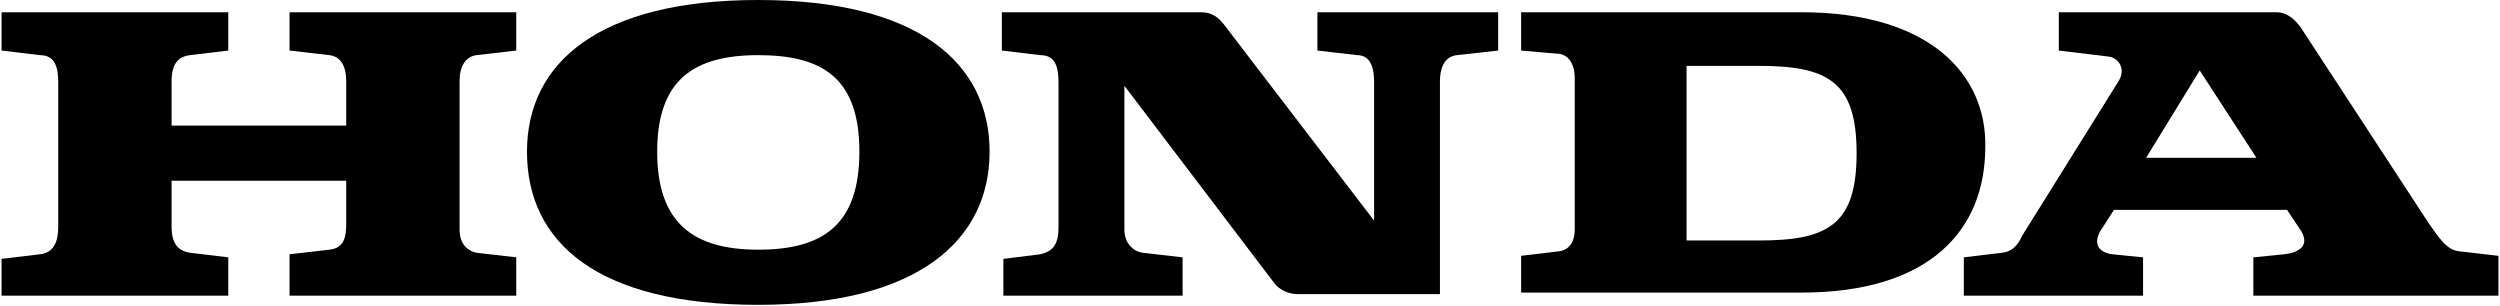
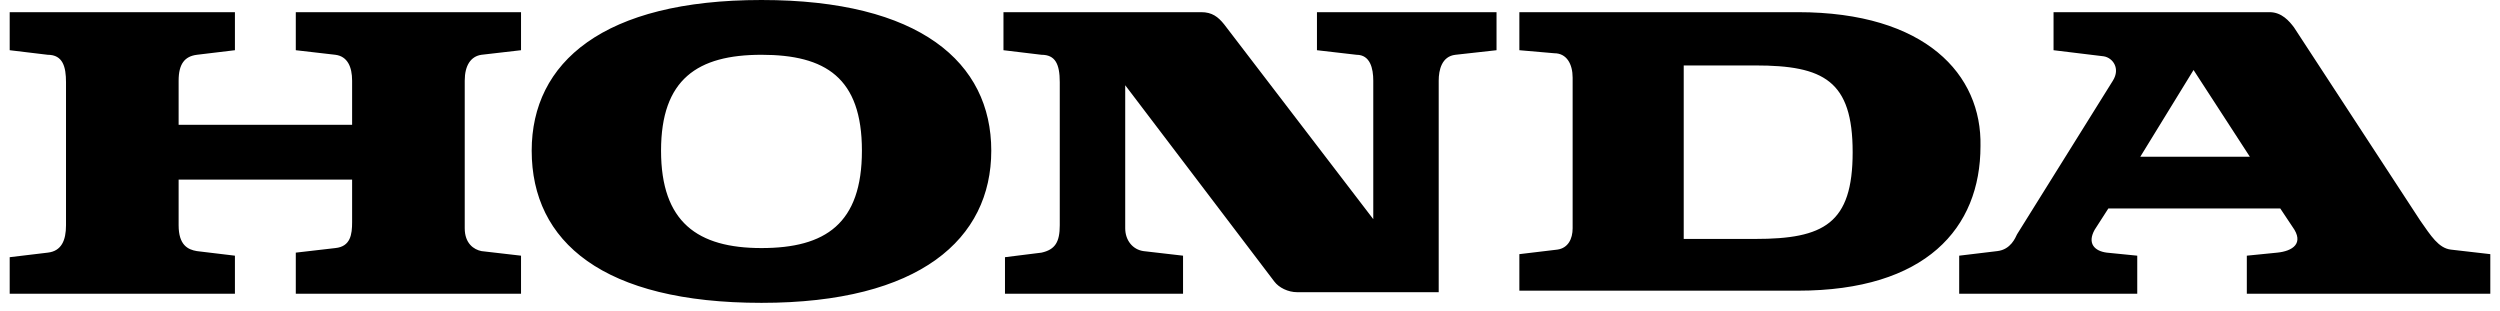
- <svg xmlns="http://www.w3.org/2000/svg" width="801" height="98" viewBox="0 0 801 98">
-   <path id="Path" fill="#000000" stroke="none" d="M 629.212 94.724 L 629.212 82.454 L 641.482 80.982 C 645.899 80.491 647.371 76.564 647.862 75.583 L 678.782 26.012 C 681.236 22.086 678.782 18.65 675.837 18.16 L 659.641 16.196 L 659.641 3.926 L 729.334 3.926 C 733.261 3.926 735.715 6.871 737.187 8.834 L 777.923 71.166 C 781.359 76.074 783.813 80 787.739 80.491 L 800.5 81.963 L 800.5 94.724 L 721.972 94.724 L 721.972 82.454 L 731.788 81.472 C 736.696 80.982 740.623 78.528 736.696 73.129 L 732.77 67.239 L 677.31 67.239 L 672.893 74.11 C 670.439 78.528 672.893 80.982 676.819 81.472 L 686.635 82.454 L 686.635 94.724 L 629.212 94.724 M 687.617 50.552 L 722.954 50.552 L 704.794 22.577 L 687.617 50.552" />
-   <path id="path1" fill="#000000" stroke="none" d="M 577.187 3.926 L 487.371 3.926 L 487.371 16.196 L 498.66 17.178 C 502.586 17.178 504.549 20.614 504.549 25.031 L 504.549 73.62 C 504.549 77.055 503.077 80 499.641 80.491 L 487.371 81.963 L 487.371 93.742 L 577.187 93.742 C 618.414 93.742 636.083 73.62 636.083 47.117 C 636.574 24.049 618.414 3.926 577.187 3.926 M 563.445 77.055 L 540.377 77.055 L 540.377 21.104 L 563.445 21.104 C 585.531 21.104 594.856 26.012 594.856 49.08 C 594.856 72.147 585.531 77.055 563.445 77.055" />
-   <path id="path2" fill="#000000" stroke="none" d="M 0.5 94.724 L 73.138 94.724 L 73.138 82.454 L 60.868 80.982 C 57.923 80.491 54.979 79.018 54.979 72.638 L 54.979 57.914 L 110.929 57.914 L 110.929 71.656 C 110.929 75.583 110.439 79.509 105.531 80 L 92.77 81.472 L 92.77 94.724 L 165.408 94.724 L 165.408 82.454 L 152.647 80.982 C 150.193 80.491 147.248 78.528 147.248 73.62 L 147.248 26.012 C 147.248 21.104 149.212 18.16 152.647 17.669 L 165.408 16.196 L 165.408 3.926 L 92.77 3.926 L 92.77 16.196 L 105.531 17.669 C 109.457 18.16 110.929 21.595 110.929 26.012 L 110.929 40.245 L 54.979 40.245 L 54.979 26.012 C 54.979 20.614 56.942 18.16 60.868 17.669 L 73.138 16.196 L 73.138 3.926 L 0.5 3.926 L 0.5 16.196 L 12.77 17.669 C 17.678 17.669 18.66 21.595 18.66 26.503 L 18.66 72.638 C 18.66 77.546 17.187 80.982 12.77 81.472 L 0.5 82.945 L 0.5 94.724" />
-   <path id="path3" fill="#000000" stroke="none" d="M 168.844 48.589 C 168.844 20.123 191.911 0 242.954 0 C 293.997 0 317.064 20.123 317.064 48.589 C 317.064 77.055 293.997 97.669 242.954 97.669 C 191.911 97.669 168.844 78.037 168.844 48.589 M 242.954 17.669 C 222.34 17.669 210.561 25.521 210.561 48.589 C 210.561 71.656 222.34 80 242.954 80 C 263.567 80 275.347 72.147 275.347 48.589 C 275.347 25.031 263.567 17.669 242.954 17.669" />
-   <path id="path4" fill="#000000" stroke="none" d="M 320.991 94.724 L 378.905 94.724 L 378.905 82.454 L 366.144 80.982 C 362.709 80.491 360.255 77.546 360.255 73.62 L 360.255 27.485 L 408.353 90.798 C 409.825 92.761 412.77 94.233 415.715 94.233 L 461.359 94.233 L 461.359 26.012 C 461.359 22.577 462.34 18.16 466.758 17.669 L 480.009 16.196 L 480.009 3.926 L 422.095 3.926 L 422.095 16.196 L 434.856 17.669 C 439.273 17.669 440.255 22.086 440.255 26.012 L 440.255 70.675 L 392.156 7.853 C 390.193 5.399 388.23 3.926 384.794 3.926 L 320.991 3.926 L 320.991 16.196 L 333.261 17.669 C 337.678 17.669 339.15 20.614 339.15 26.503 L 339.15 72.638 C 339.15 78.037 337.678 80.491 333.261 81.472 L 321.482 82.945 L 321.482 94.724" />
+ <svg xmlns="http://www.w3.org/2000/svg" width="129" height="16" viewBox="0 0 129 16">
+   <path id="honda" fill="#000000" stroke="none" d="M 0.5 15.156 L 12.122 15.156 L 12.122 13.193 L 10.159 12.957 C 9.688 12.879 9.217 12.643 9.217 11.622 L 9.217 9.266 L 18.169 9.266 L 18.169 11.465 C 18.169 12.093 18.09 12.721 17.305 12.8 L 15.263 13.036 L 15.263 15.156 L 26.885 15.156 L 26.885 13.193 L 24.844 12.957 C 24.451 12.879 23.98 12.564 23.98 11.779 L 23.98 4.162 C 23.98 3.377 24.294 2.906 24.844 2.827 L 26.885 2.591 L 26.885 0.628 L 15.263 0.628 L 15.263 2.591 L 17.305 2.827 C 17.933 2.906 18.169 3.455 18.169 4.162 L 18.169 6.439 L 9.217 6.439 L 9.217 4.162 C 9.217 3.298 9.531 2.906 10.159 2.827 L 12.122 2.591 L 12.122 0.628 L 0.5 0.628 L 0.5 2.591 L 2.463 2.827 C 3.248 2.827 3.406 3.455 3.406 4.24 L 3.406 11.622 C 3.406 12.407 3.17 12.957 2.463 13.036 L 0.5 13.271 L 0.5 15.156 M 27.435 7.774 C 27.435 3.22 31.126 0 39.293 0 C 47.46 0 51.15 3.22 51.15 7.774 C 51.15 12.329 47.46 15.627 39.293 15.627 C 31.126 15.627 27.435 12.486 27.435 7.774 M 39.293 2.827 C 35.994 2.827 34.11 4.083 34.11 7.774 C 34.11 11.465 35.994 12.8 39.293 12.8 C 42.591 12.8 44.475 11.544 44.475 7.774 C 44.475 4.005 42.591 2.827 39.293 2.827 M 51.779 15.156 L 61.045 15.156 L 61.045 13.193 L 59.003 12.957 C 58.453 12.879 58.061 12.407 58.061 11.779 L 58.061 4.398 L 65.756 14.528 C 65.992 14.842 66.463 15.077 66.934 15.077 L 74.237 15.077 L 74.237 4.162 C 74.237 3.612 74.394 2.906 75.101 2.827 L 77.221 2.591 L 77.221 0.628 L 67.955 0.628 L 67.955 2.591 L 69.997 2.827 C 70.704 2.827 70.861 3.534 70.861 4.162 L 70.861 11.308 L 63.165 1.256 C 62.851 0.864 62.537 0.628 61.987 0.628 L 51.779 0.628 L 51.779 2.591 L 53.742 2.827 C 54.448 2.827 54.684 3.298 54.684 4.24 L 54.684 11.622 C 54.684 12.486 54.448 12.879 53.742 13.036 L 51.857 13.271 L 51.857 15.156 M 101.094 13.193 L 101.094 15.156 L 110.282 15.156 L 110.282 13.193 L 108.711 13.036 C 108.083 12.957 107.69 12.564 108.083 11.858 L 108.79 10.758 L 117.663 10.758 L 118.291 11.701 C 118.92 12.564 118.291 12.957 117.506 13.036 L 115.936 13.193 L 115.936 15.156 L 128.5 15.156 L 128.5 13.114 L 126.458 12.879 C 125.83 12.8 125.437 12.172 124.888 11.387 L 118.37 1.413 C 118.134 1.099 117.742 0.628 117.113 0.628 L 105.963 0.628 L 105.963 2.591 L 108.554 2.906 C 109.025 2.984 109.418 3.534 109.025 4.162 L 104.078 12.093 C 103.999 12.25 103.764 12.879 103.057 12.957 L 101.094 13.193 Z M 78.399 0.628 L 92.77 0.628 C 99.366 0.628 102.272 3.848 102.193 7.539 C 102.193 11.779 99.366 14.999 92.77 14.999 L 78.399 14.999 L 78.399 13.114 L 80.363 12.879 C 80.912 12.8 81.148 12.329 81.148 11.779 L 81.148 4.005 C 81.148 3.298 80.834 2.748 80.206 2.748 L 78.399 2.591 L 78.399 0.628 Z M 86.88 12.329 L 90.571 12.329 C 94.105 12.329 95.597 11.544 95.597 7.853 C 95.597 4.162 94.105 3.377 90.571 3.377 L 86.88 3.377 L 86.88 12.329 Z M 116.093 8.088 L 110.439 8.088 L 113.187 3.612 L 116.093 8.088 Z" />
</svg>
